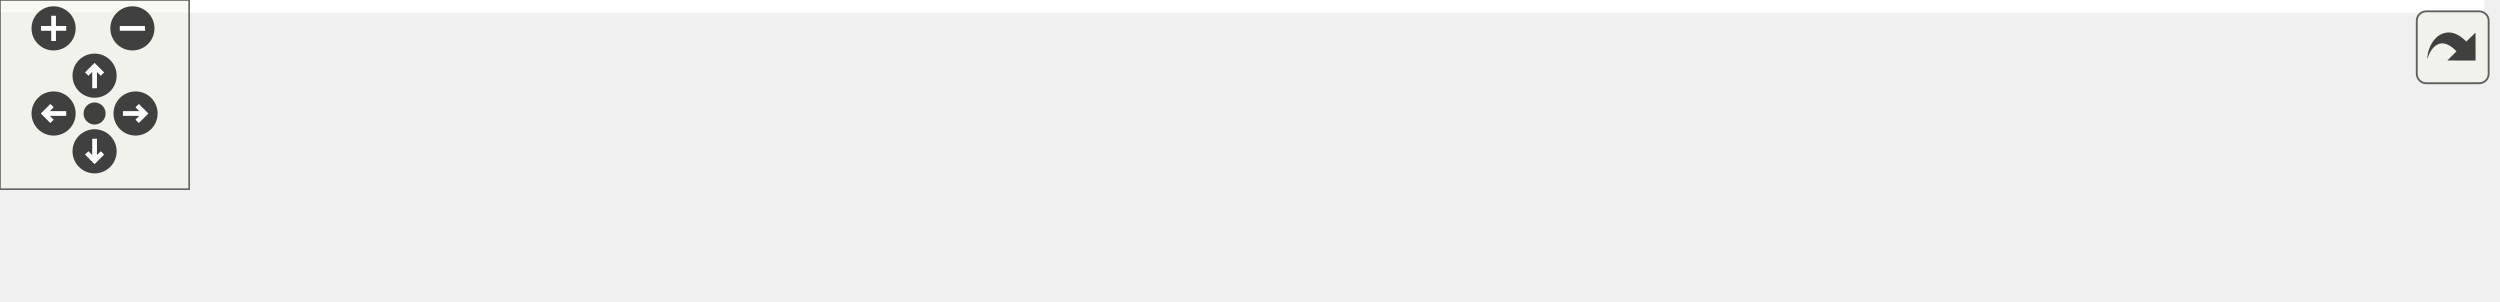
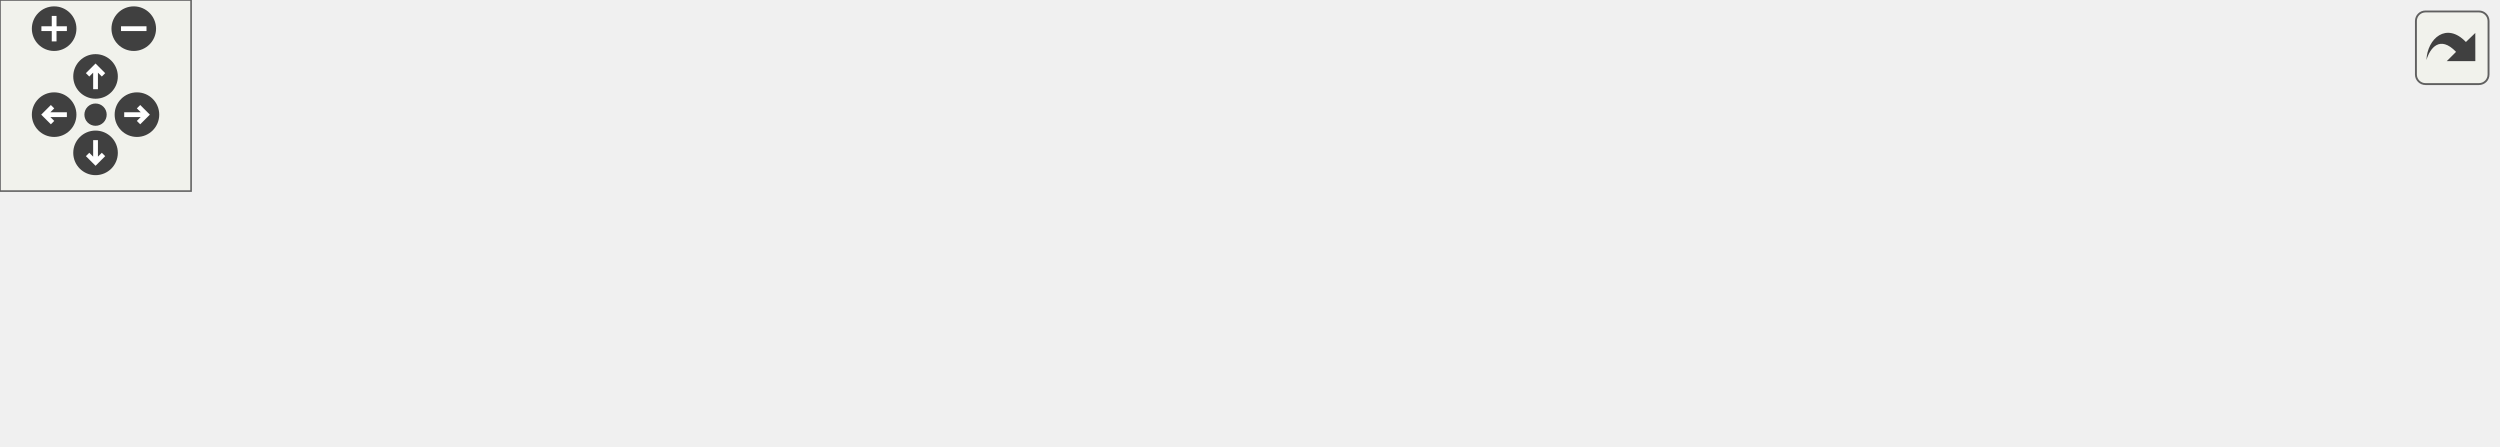
<svg xmlns="http://www.w3.org/2000/svg" xmlns:xlink="http://www.w3.org/1999/xlink" id="main" version="1.1" xml:space="preserve">
  <style type="text/css">
.edge:hover path { stroke: red; }
.edge:hover polygon { stroke: red; fill: red; }
</style>
  <defs>
    <circle id="rim" cx="0" cy="0" r="7" />
    <circle id="rim2" cx="0" cy="0" r="3.5" />
    <g id="zoomPlus">
      <use xlink:href="#rim" fill="#404040">
        <set attributeName="fill" to="#808080" begin="zoomplus.mouseover" end="zoomplus.mouseout" />
      </use>
      <path d="M-4,0h8M0,-4v8" fill="none" stroke="white" stroke-width="1.5" pointer-events="none" />
    </g>
    <g id="zoomMin">
      <use xlink:href="#rim" fill="#404040">
        <set attributeName="fill" to="#808080" begin="zoomminus.mouseover" end="zoomminus.mouseout" />
      </use>
      <path d="M-4,0h8" fill="none" stroke="white" stroke-width="1.5" pointer-events="none" />
    </g>
    <g id="dirArrow">
      <path fill="none" stroke="white" stroke-width="1.5" d="M0,-3.0v7 M-2.5,-0.5L0,-3.0L2.5,-0.5" />
    </g>
    <g id="resetDef">
      <use xlink:href="#rim2" fill="#404040">
        <set attributeName="fill" to="#808080" begin="reset.mouseover" end="reset.mouseout" />
      </use>
    </g>
  </defs>
  <svg id="graph" class="graph">
    <g id="viewport">
-       <polygon fill="white" stroke="transparent" points="-4,4 -4,-35 788,-35 788,4 -4,4" />
      <g id="node1" class="node">
        <g id="a_node1">
          <a xlink:title=" ">
-             <polygon fill="#bfbfbf" stroke="black" points="0,-6 0,-25 125,-25 125,-6 0,-6" />
-             <text text-anchor="middle" x="62.5" y="-13" font-family="Helvetica,sans-Serif" font-size="10.00">MannequinStats.Initialize</text>
+             <polygon fill="#bfbfbf" stroke="black" points="0,-30 0,-49 125,-49 125,-30 0,-30" />
+             <text text-anchor="middle" x="62.5" y="-37" font-family="Helvetica,sans-Serif" font-size="10.00">MannequinStats.Initialize</text>
          </a>
        </g>
      </g>
      <g id="node2" class="node">
        <g id="a_node2">
-           <a xlink:href="class_player_u_i_controller.xhtml#ab6ed746dec17fdf763bc4ec1d713db7f" target="_top" xlink:title="Initializes all the values and colors for this Player.">
-             <polygon fill="white" stroke="black" points="161,-6 161,-25 292,-25 292,-6 161,-6" />
-             <text text-anchor="middle" x="226.5" y="-13" font-family="Helvetica,sans-Serif" font-size="10.00">PlayerUIController.Initalize</text>
+           <a xlink:href="class_player_u_i_controller.html#ab6ed746dec17fdf763bc4ec1d713db7f" target="_top" xlink:title="Initializes all the values and colors for this Player.">
+             <polygon fill="none" stroke="black" points="161,-30 161,-49 292,-49 292,-30 161,-30" />
+             <text text-anchor="middle" x="226.5" y="-37" font-family="Helvetica,sans-Serif" font-size="10.00">PlayerUIController.Initalize</text>
          </a>
        </g>
      </g>
      <g id="edge1" class="edge">
-         <path fill="none" stroke="midnightblue" d="M125.21,-15.5C133.47,-15.5 142.02,-15.5 150.48,-15.5" />
-         <polygon fill="midnightblue" stroke="midnightblue" points="150.73,-19 160.73,-15.5 150.73,-12 150.73,-19" />
+         <path fill="none" stroke="midnightblue" d="M125.21,-39.5C133.47,-39.5 142.02,-39.5 150.48,-39.5" />
+         <polygon fill="midnightblue" stroke="midnightblue" points="150.73,-43 160.73,-39.5 150.73,-36 150.73,-43" />
      </g>
      <g id="node3" class="node">
        <g id="a_node3">
-           <a xlink:href="class_player_u_i_controller.xhtml#aa5b61a93967fa5ce39bfd950a9e9d584" target="_top" xlink:title="Initializes all the values into the Image and Text.">
-             <polygon fill="white" stroke="black" points="328,-0.5 328,-30.5 461,-30.5 461,-0.5 328,-0.5" />
-             <text text-anchor="start" x="336" y="-18.5" font-family="Helvetica,sans-Serif" font-size="10.00">PlayerUIController.Initialize</text>
-             <text text-anchor="middle" x="394.5" y="-7.5" font-family="Helvetica,sans-Serif" font-size="10.00">Values</text>
+           <a xlink:href="class_player_u_i_controller.html#aa5b61a93967fa5ce39bfd950a9e9d584" target="_top" xlink:title="Initializes all the values into the Image and Text.">
+             <polygon fill="none" stroke="black" points="328,-24.5 328,-54.5 461,-54.5 461,-24.5 328,-24.5" />
+             <text text-anchor="start" x="336" y="-42.5" font-family="Helvetica,sans-Serif" font-size="10.00">PlayerUIController.Initialize</text>
+             <text text-anchor="middle" x="394.5" y="-31.5" font-family="Helvetica,sans-Serif" font-size="10.00">Values</text>
          </a>
        </g>
      </g>
      <g id="edge2" class="edge">
-         <path fill="none" stroke="midnightblue" d="M292.16,-15.5C300.6,-15.5 309.3,-15.5 317.9,-15.5" />
-         <polygon fill="midnightblue" stroke="midnightblue" points="317.93,-19 327.93,-15.5 317.93,-12 317.93,-19" />
+         <path fill="none" stroke="midnightblue" d="M292.16,-39.5C300.6,-39.5 309.3,-39.5 317.9,-39.5" />
+         <polygon fill="midnightblue" stroke="midnightblue" points="317.93,-43 327.93,-39.5 317.93,-36 317.93,-43" />
      </g>
      <g id="node4" class="node">
        <g id="a_node4">
-           <a xlink:href="class_player_u_i_controller.xhtml#aacc9f1b78d9e1adab16f8fc2ec246dfb" target="_top" xlink:title=" ">
-             <polygon fill="white" stroke="black" points="497,-0.5 497,-30.5 625,-30.5 625,-0.5 497,-0.5" />
+           <a xlink:href="class_player_u_i_controller.html#adadd54ec10a1236aa7c08022d27fa068" target="_top" xlink:title="Sets the current level and xp to the Image.">
+             <polygon fill="none" stroke="black" points="497,-49.5 497,-79.5 625,-79.5 625,-49.5 497,-49.5" />
+             <text text-anchor="start" x="505" y="-67.5" font-family="Helvetica,sans-Serif" font-size="10.00">PlayerUIController.Update</text>
+             <text text-anchor="middle" x="561" y="-56.5" font-family="Helvetica,sans-Serif" font-size="10.00">CurrentLevel</text>
+           </a>
+         </g>
+       </g>
+       <g id="edge3" class="edge">
+         <path fill="none" stroke="midnightblue" d="M461.46,-49.52C469.88,-50.8 478.53,-52.12 487.05,-53.41" />
+         <polygon fill="midnightblue" stroke="midnightblue" points="486.55,-56.88 496.96,-54.92 487.6,-49.96 486.55,-56.88" />
+       </g>
+       <g id="node6" class="node">
+         <g id="a_node6">
+           <a xlink:href="class_player_u_i_controller.html#aacc9f1b78d9e1adab16f8fc2ec246dfb" target="_top" xlink:title=" ">
+             <polygon fill="none" stroke="black" points="497,-0.5 497,-30.5 625,-30.5 625,-0.5 497,-0.5" />
            <text text-anchor="start" x="505" y="-18.5" font-family="Helvetica,sans-Serif" font-size="10.00">PlayerUIController.Update</text>
            <text text-anchor="middle" x="561" y="-7.5" font-family="Helvetica,sans-Serif" font-size="10.00">MaxHP</text>
          </a>
        </g>
      </g>
-       <g id="edge3" class="edge">
-         <path fill="none" stroke="midnightblue" d="M461.46,-15.5C469.79,-15.5 478.34,-15.5 486.77,-15.5" />
-         <polygon fill="midnightblue" stroke="midnightblue" points="486.96,-19 496.96,-15.5 486.96,-12 486.96,-19" />
+       <g id="edge5" class="edge">
+         <path fill="none" stroke="midnightblue" d="M461.46,-29.88C469.88,-28.65 478.53,-27.39 487.05,-26.14" />
+         <polygon fill="midnightblue" stroke="midnightblue" points="487.57,-29.6 496.96,-24.7 486.56,-22.68 487.57,-29.6" />
      </g>
      <g id="node5" class="node">
        <g id="a_node5">
-           <a xlink:href="class_u_i_controller.xhtml#a7d7833a7840917741dbc8c4a83dbe918" target="_top" xlink:title="Calculates the actual normalized fill amount for the image.">
-             <polygon fill="white" stroke="black" points="661,-0.5 661,-30.5 784,-30.5 784,-0.5 661,-0.5" />
-             <text text-anchor="start" x="669" y="-18.5" font-family="Helvetica,sans-Serif" font-size="10.00">UIController.CalculateFill</text>
-             <text text-anchor="middle" x="722.5" y="-7.5" font-family="Helvetica,sans-Serif" font-size="10.00">Amount</text>
+           <a xlink:href="class_u_i_controller.html#a7d7833a7840917741dbc8c4a83dbe918" target="_top" xlink:title="Calculates the actual normalized fill amount for the image.">
+             <polygon fill="none" stroke="black" points="661,-24.5 661,-54.5 784,-54.5 784,-24.5 661,-24.5" />
+             <text text-anchor="start" x="669" y="-42.5" font-family="Helvetica,sans-Serif" font-size="10.00">UIController.CalculateFill</text>
+             <text text-anchor="middle" x="722.5" y="-31.5" font-family="Helvetica,sans-Serif" font-size="10.00">Amount</text>
          </a>
        </g>
      </g>
      <g id="edge4" class="edge">
-         <path fill="none" stroke="midnightblue" d="M625.04,-15.5C633.4,-15.5 642.01,-15.5 650.49,-15.5" />
-         <polygon fill="midnightblue" stroke="midnightblue" points="650.74,-19 660.74,-15.5 650.74,-12 650.74,-19" />
+         <path fill="none" stroke="midnightblue" d="M625.04,-54.62C633.49,-53.3 642.2,-51.93 650.77,-50.59" />
+         <polygon fill="midnightblue" stroke="midnightblue" points="651.4,-54.03 660.74,-49.02 650.32,-47.11 651.4,-54.03" />
+       </g>
+       <g id="edge6" class="edge">
+         <path fill="none" stroke="midnightblue" d="M625.04,-24.99C633.49,-26.26 642.2,-27.57 650.77,-28.86" />
+         <polygon fill="midnightblue" stroke="midnightblue" points="650.33,-32.33 660.74,-30.36 651.37,-25.41 650.33,-32.33" />
      </g>
    </g>
  </svg>
  <g id="navigator" transform="translate(0 0)" fill="#404254">
    <rect fill="#f2f5e9" fill-opacity="0.5" stroke="#606060" stroke-width=".5" x="0" y="0" width="60" height="60" />
    <use id="zoomplus" xlink:href="#zoomPlus" x="17" y="9" />
    <use id="zoomminus" xlink:href="#zoomMin" x="42" y="9" />
    <use id="reset" xlink:href="#resetDef" x="30" y="36" />
    <g id="arrowUp" xlink:href="#dirArrow" transform="translate(30 24)">
      <use xlink:href="#rim" fill="#404040">
        <set attributeName="fill" to="#808080" begin="arrowUp.mouseover" end="arrowUp.mouseout" />
      </use>
      <path fill="none" stroke="white" stroke-width="1.5" d="M0,-3.0v7 M-2.5,-0.5L0,-3.0L2.5,-0.5" />
    </g>
    <g id="arrowRight" xlink:href="#dirArrow" transform="rotate(90) translate(36 -43)">
      <use xlink:href="#rim" fill="#404040">
        <set attributeName="fill" to="#808080" begin="arrowRight.mouseover" end="arrowRight.mouseout" />
      </use>
      <path fill="none" stroke="white" stroke-width="1.5" d="M0,-3.0v7 M-2.5,-0.5L0,-3.0L2.5,-0.5" />
    </g>
    <g id="arrowDown" xlink:href="#dirArrow" transform="rotate(180) translate(-30 -48)">
      <use xlink:href="#rim" fill="#404040">
        <set attributeName="fill" to="#808080" begin="arrowDown.mouseover" end="arrowDown.mouseout" />
      </use>
      <path fill="none" stroke="white" stroke-width="1.5" d="M0,-3.0v7 M-2.5,-0.5L0,-3.0L2.5,-0.5" />
    </g>
    <g id="arrowLeft" xlink:href="#dirArrow" transform="rotate(270) translate(-36 17)">
      <use xlink:href="#rim" fill="#404040">
        <set attributeName="fill" to="#808080" begin="arrowLeft.mouseover" end="arrowLeft.mouseout" />
      </use>
      <path fill="none" stroke="white" stroke-width="1.5" d="M0,-3.0v7 M-2.5,-0.5L0,-3.0L2.5,-0.5" />
    </g>
  </g>
  <svg viewBox="0 0 15 15" width="100%" height="30px" preserveAspectRatio="xMaxYMin meet">
    <g id="arrow_out" transform="scale(0.3 0.3)">
      <a xlink:href="class_mannequin_stats_a37606eeeec31415945d8e152af0f7e15_cgraph_org.svg" target="_base">
        <rect id="button" ry="5" rx="5" y="6" x="6" height="38" width="38" fill="#f2f5e9" fill-opacity="0.5" stroke="#606060" stroke-width="1.0" />
        <path id="arrow" d="M 11.5,31.437 C 11.94,20.098 22.043,11.323 32.159,21.979 L 37.069,17.246 C 37.069,17.246 37.088,32 37.088,32 L 22.16,31.978 C 22.16,31.978 26.998,27.14 26.998,27.14 C 18.529,18.264 13.292,25.23 11.5,31.437 z" style="fill:#404040;" />
      </a>
    </g>
  </svg>
</svg>
